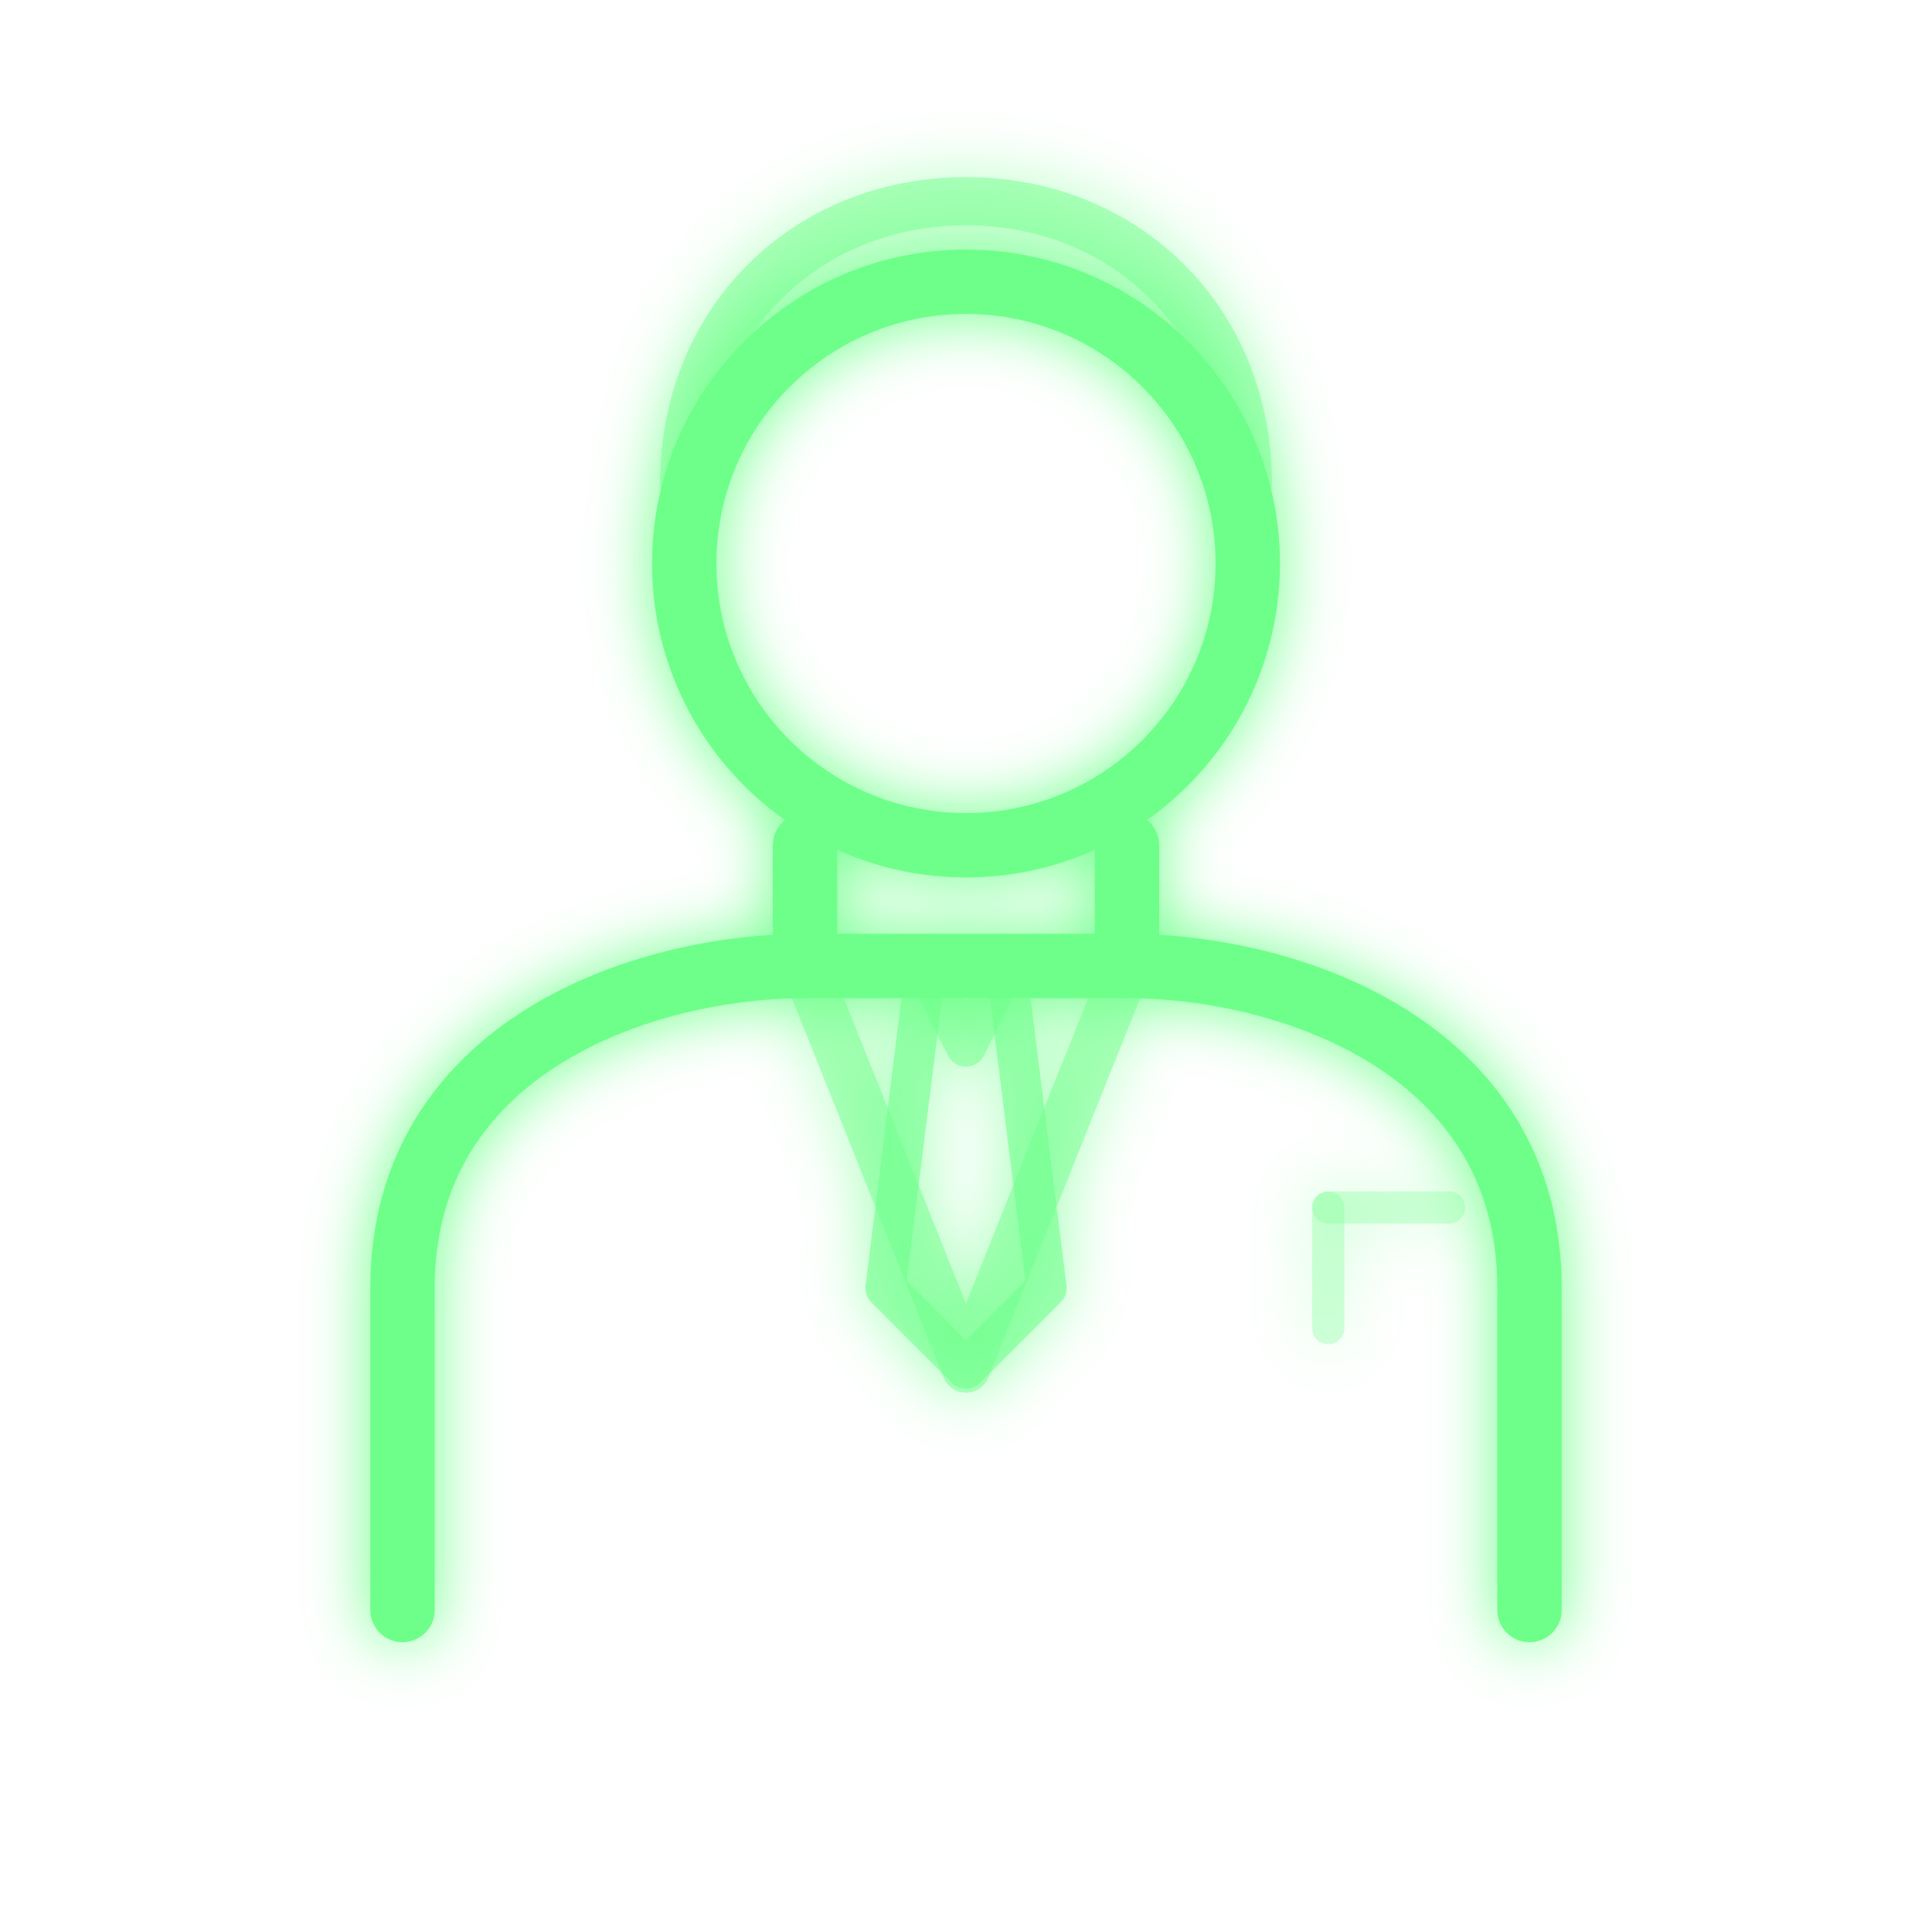
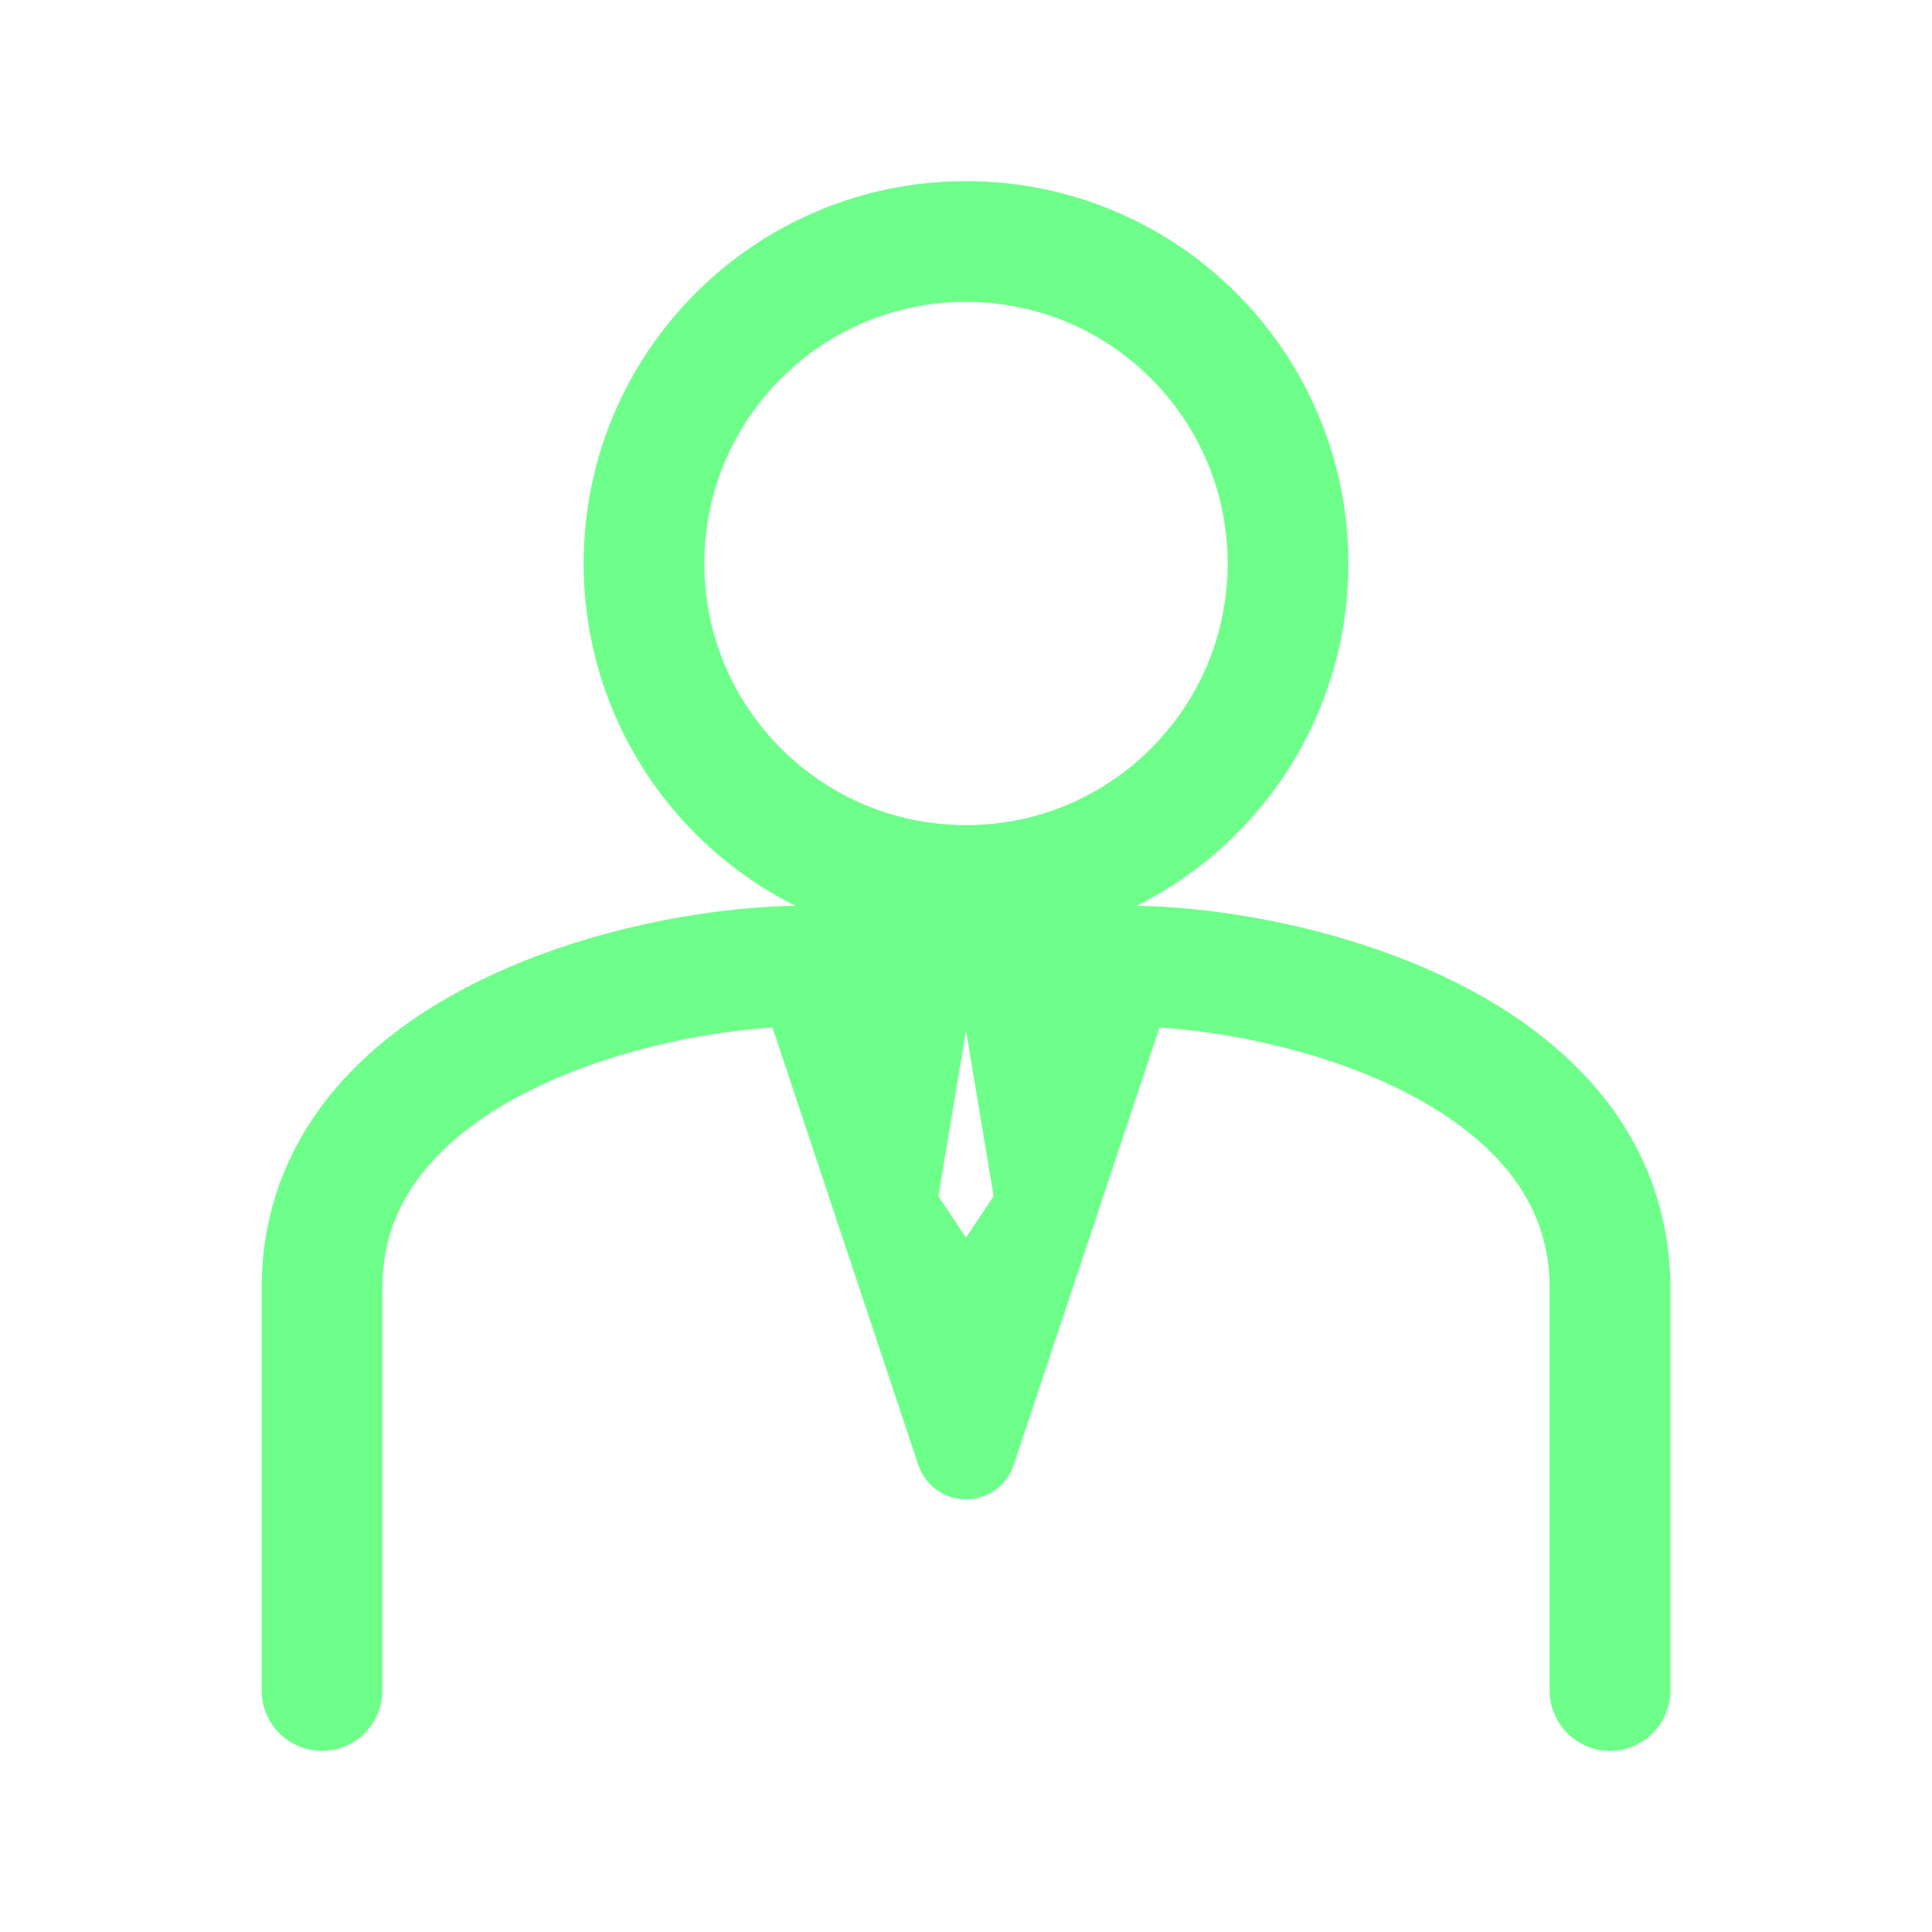
- <svg xmlns="http://www.w3.org/2000/svg" viewBox="0 0 48 48" fill="none" stroke="#6eff8a" stroke-width="1.6" stroke-linecap="round" stroke-linejoin="round">
-   <defs>
-     <filter id="glow" x="-20%" y="-20%" width="140%" height="140%">
-       <feGaussianBlur stdDeviation="0.8" result="blur" />
-       <feMerge>
-         <feMergeNode in="blur" />
-         <feMergeNode in="SourceGraphic" />
-       </feMerge>
-     </filter>
-   </defs>
-   <g filter="url(#glow)">
-     <circle cx="24" cy="14" r="7" />
-     <path d="M17 12 C17 8, 20 5, 24 5 C28 5, 31 8, 31 12" stroke-width="1.2" opacity="0.5" />
-     <line x1="20" y1="21" x2="20" y2="24" />
-     <line x1="28" y1="21" x2="28" y2="24" />
-     <path d="M10 40 L10 32 C10 26, 16 24, 20 24 L28 24 C32 24, 38 26, 38 32 L38 40" />
-     <path d="M20 24 L24 34 L28 24" stroke-width="1.2" opacity="0.5" />
-     <path d="M23 24 L22 32 L24 34 L26 32 L25 24" stroke-width="1" opacity="0.6" />
-     <line x1="20" y1="24" x2="23" y2="24" stroke-width="1.2" />
-     <line x1="25" y1="24" x2="28" y2="24" stroke-width="1.2" />
-     <path d="M23 24 L24 26 L25 24" stroke-width="1" opacity="0.5" />
-     <line x1="33" y1="30" x2="36" y2="30" stroke-width="0.8" opacity="0.3" />
-     <line x1="33" y1="30" x2="33" y2="33" stroke-width="0.8" opacity="0.3" />
-   </g>
+ <svg xmlns="http://www.w3.org/2000/svg" viewBox="0 0 48 48" fill="none" stroke="#6eff8a" stroke-width="3" stroke-linecap="round" stroke-linejoin="round">
+   <circle cx="24" cy="14" r="8" />
+   <path d="M8 42 L8 32 C8 26, 16 24, 20 24 L28 24 C32 24, 40 26, 40 32 L40 42" />
+   <path d="M20 24 L24 36 L28 24" stroke-width="2.5" />
+   <path d="M23 24 L22 30 L24 33 L26 30 L25 24" stroke-width="2.5" />
</svg>
